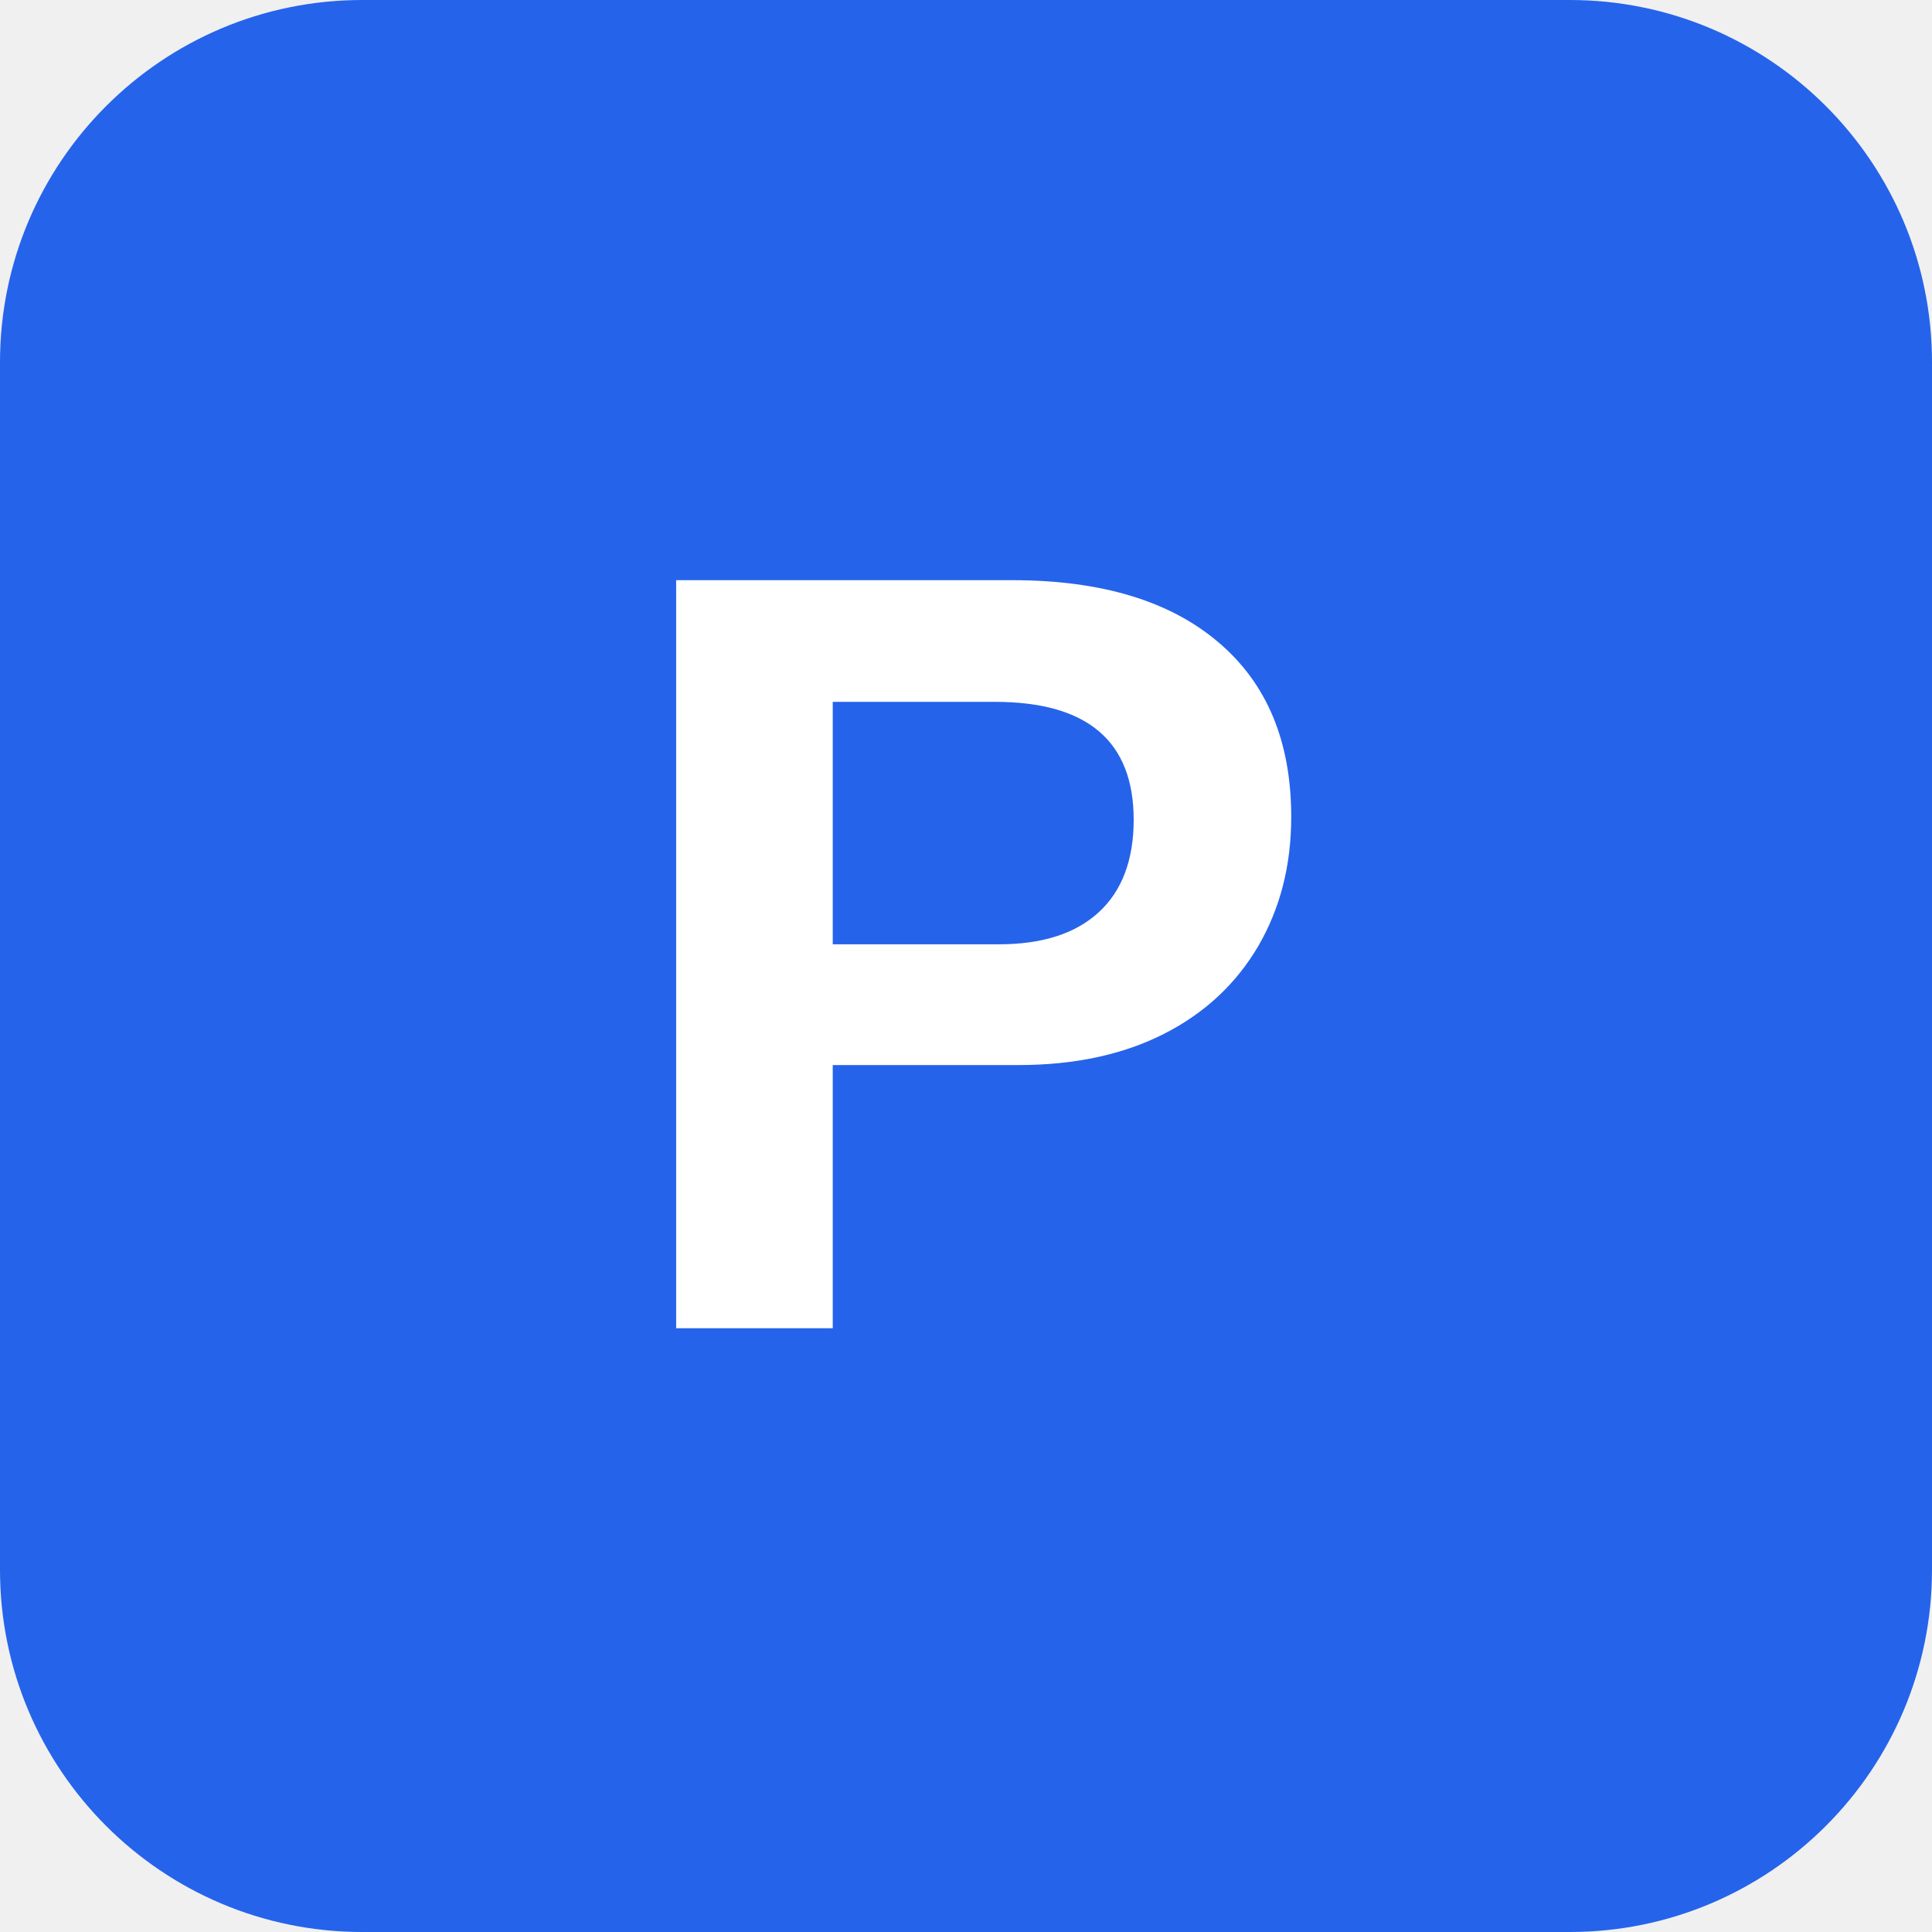
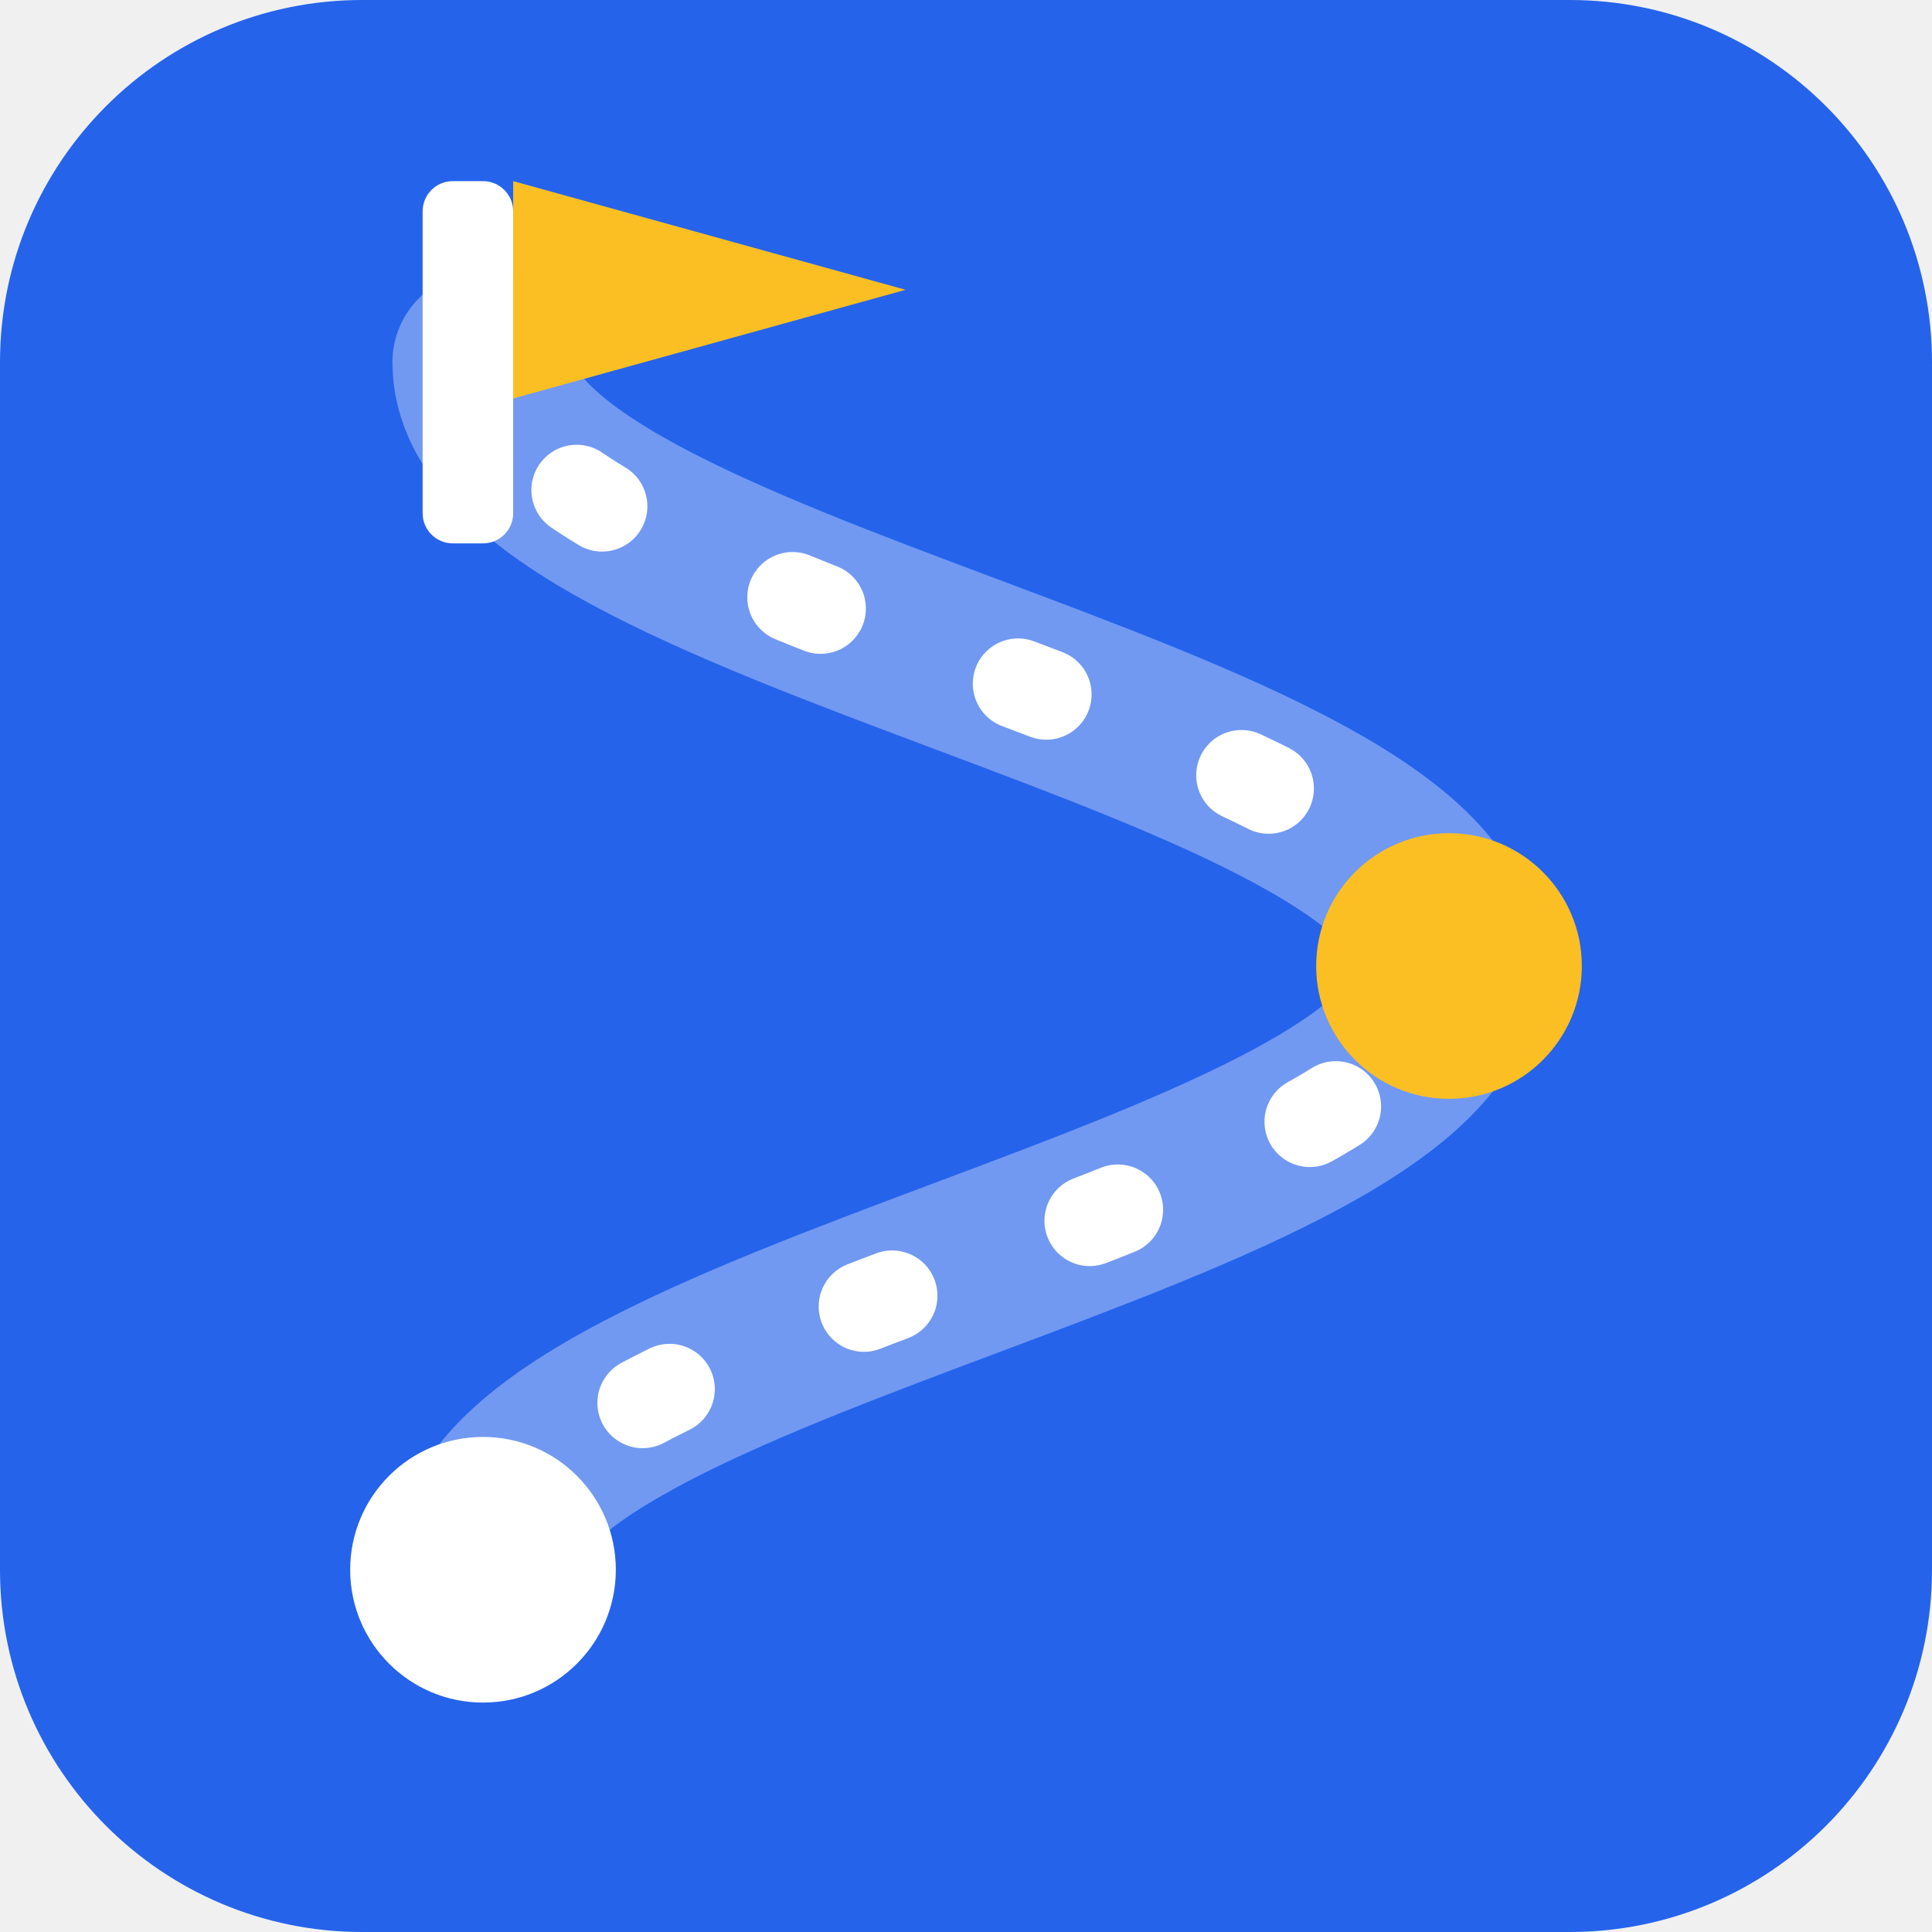
<svg xmlns="http://www.w3.org/2000/svg" viewBox="0 0 32 32" fill="none">
  <rect width="32" height="32" rx="6" fill="#2563eb" />
-   <text x="16" y="22" font-family="Arial" font-size="18" font-weight="bold" fill="white" text-anchor="middle">P</text>
+   <path d="M8 26 C8 22, 24 20, 24 16 C24 12, 8 10, 8 6" stroke="white" stroke-width="3" stroke-linecap="round" fill="none" opacity="0.35" />
+   <path d="M8 26 C8 22, 24 20, 24 16 C24 12, 8 10, 8 6" stroke="white" stroke-width="1.5" stroke-linecap="round" fill="none" stroke-dasharray="0.5 3.5" />
+   <circle cx="8" cy="26" r="2.2" fill="white" />
+   <circle cx="24" cy="16" r="2.2" fill="#fbbf24" />
+   <rect x="7" y="3" width="1.5" height="6" rx="0.5" fill="white" />
+   <path d="M8.5 3 L15 4.8 L8.5 6.6Z" fill="#fbbf24" />
</svg>
